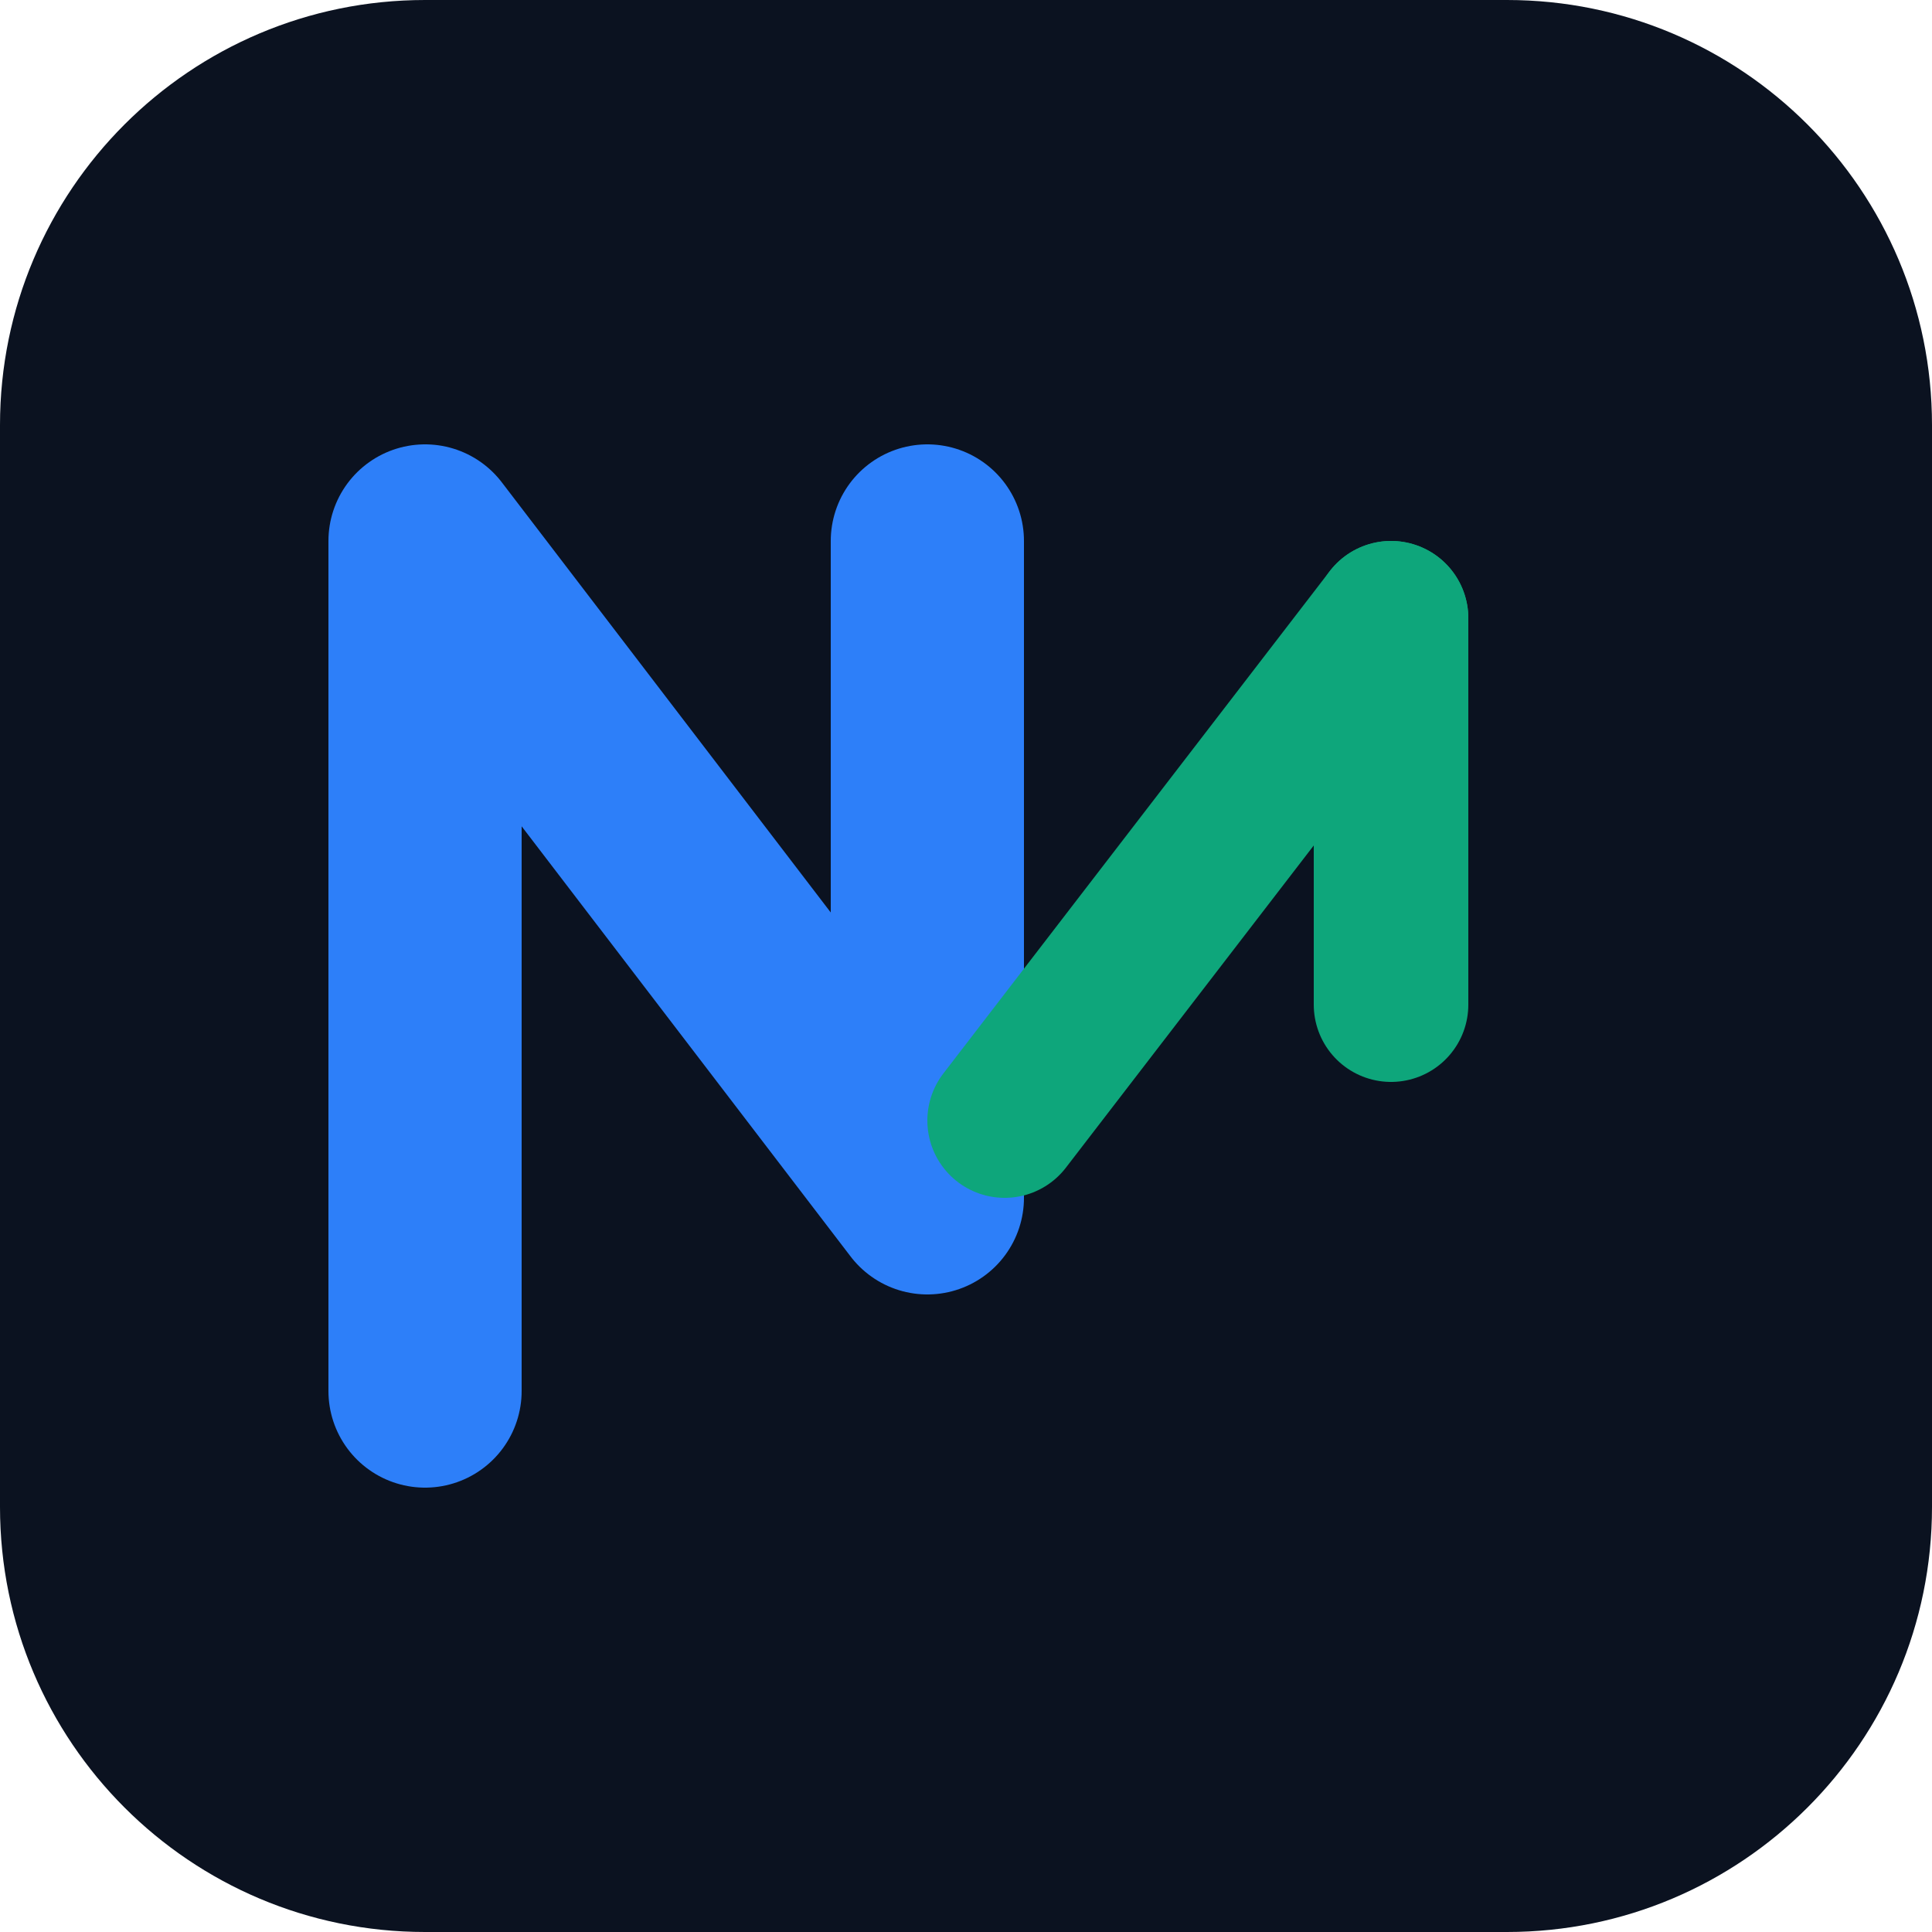
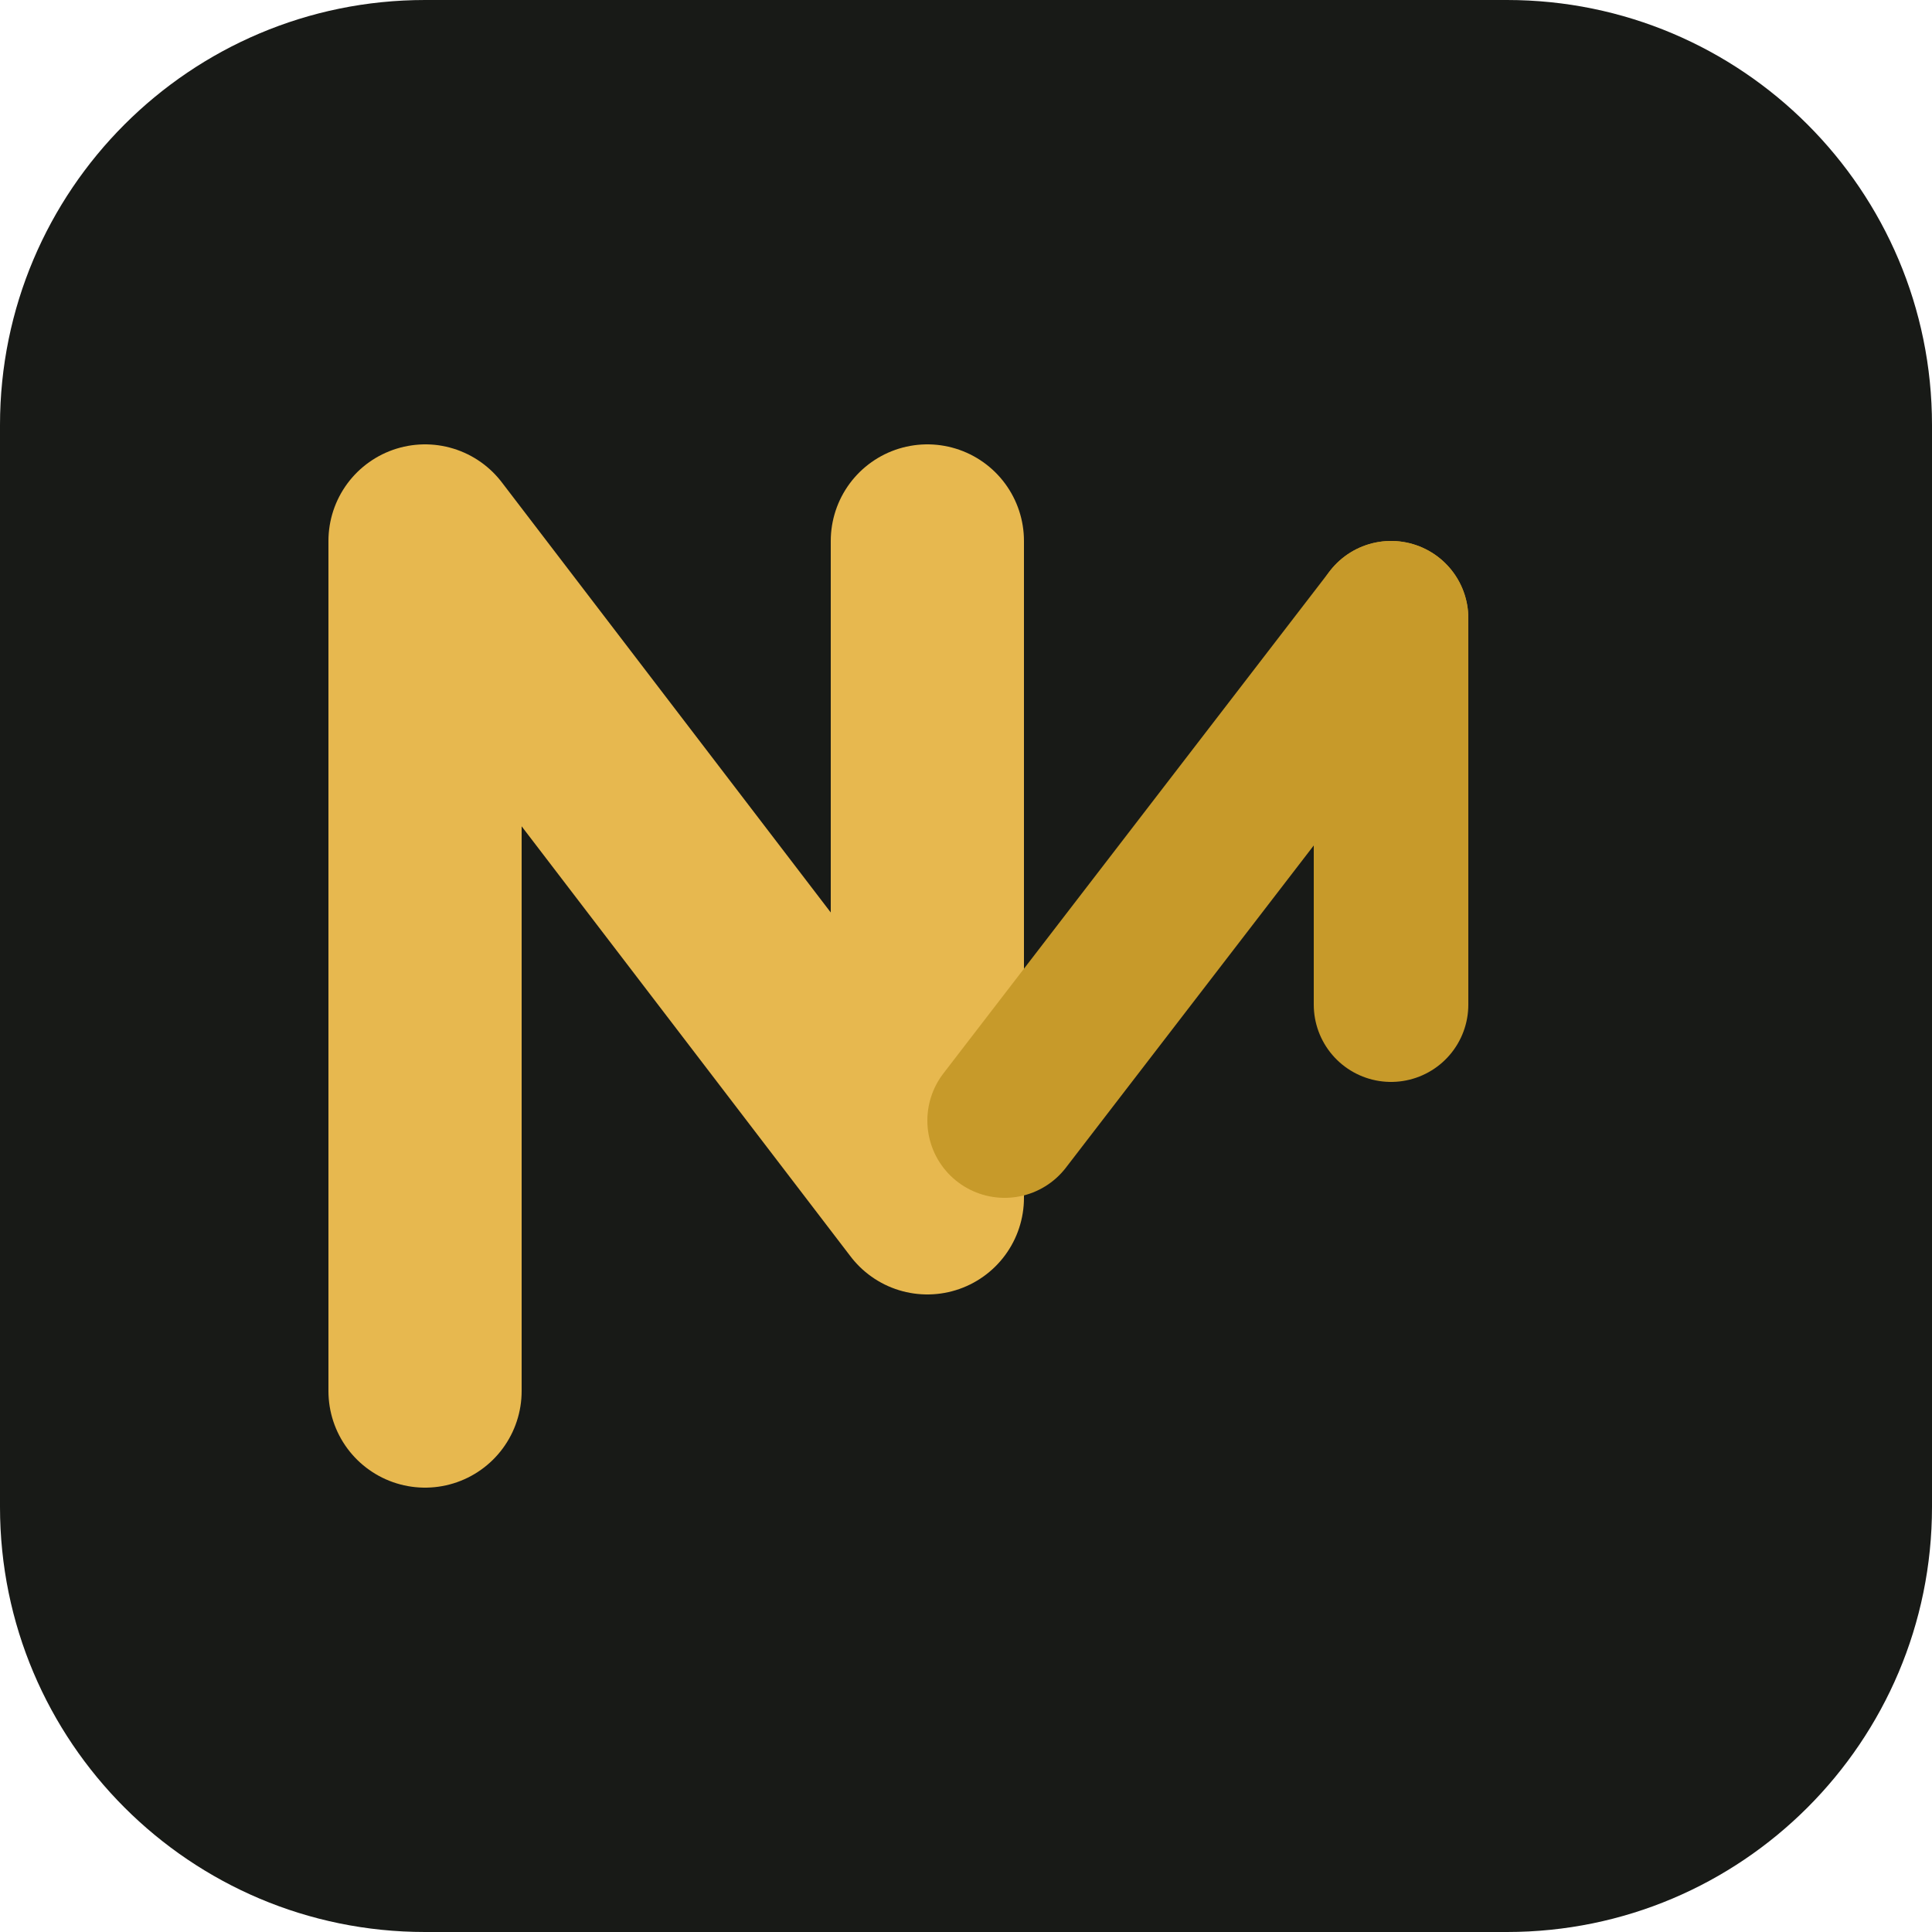
<svg xmlns="http://www.w3.org/2000/svg" viewBox="0 0 100 100">
-   <rect width="100" height="100" rx="22" fill="#0B1220" />
+   <rect width="100" height="100" rx="22" fill="#181A17" />
  <g fill="none" stroke-linecap="round" stroke-linejoin="round">
-     <path d="M22 72 L22 28 L48 62 L48 28" stroke="#2D7FF9" stroke-width="10" />
-     <path d="M52 58 L72 32" stroke="#0EA67B" stroke-width="8" />
-     <path d="M72 32 L72 52" stroke="#0EA67B" stroke-width="8" />
+     <path d="M22 72 L22 28 L48 62 L48 28" stroke="#E7B84F" stroke-width="10" />
+     <path d="M52 58 L72 32" stroke="#C79A2A" stroke-width="8" />
+     <path d="M72 32 L72 52" stroke="#C79A2A" stroke-width="8" />
  </g>
</svg>
